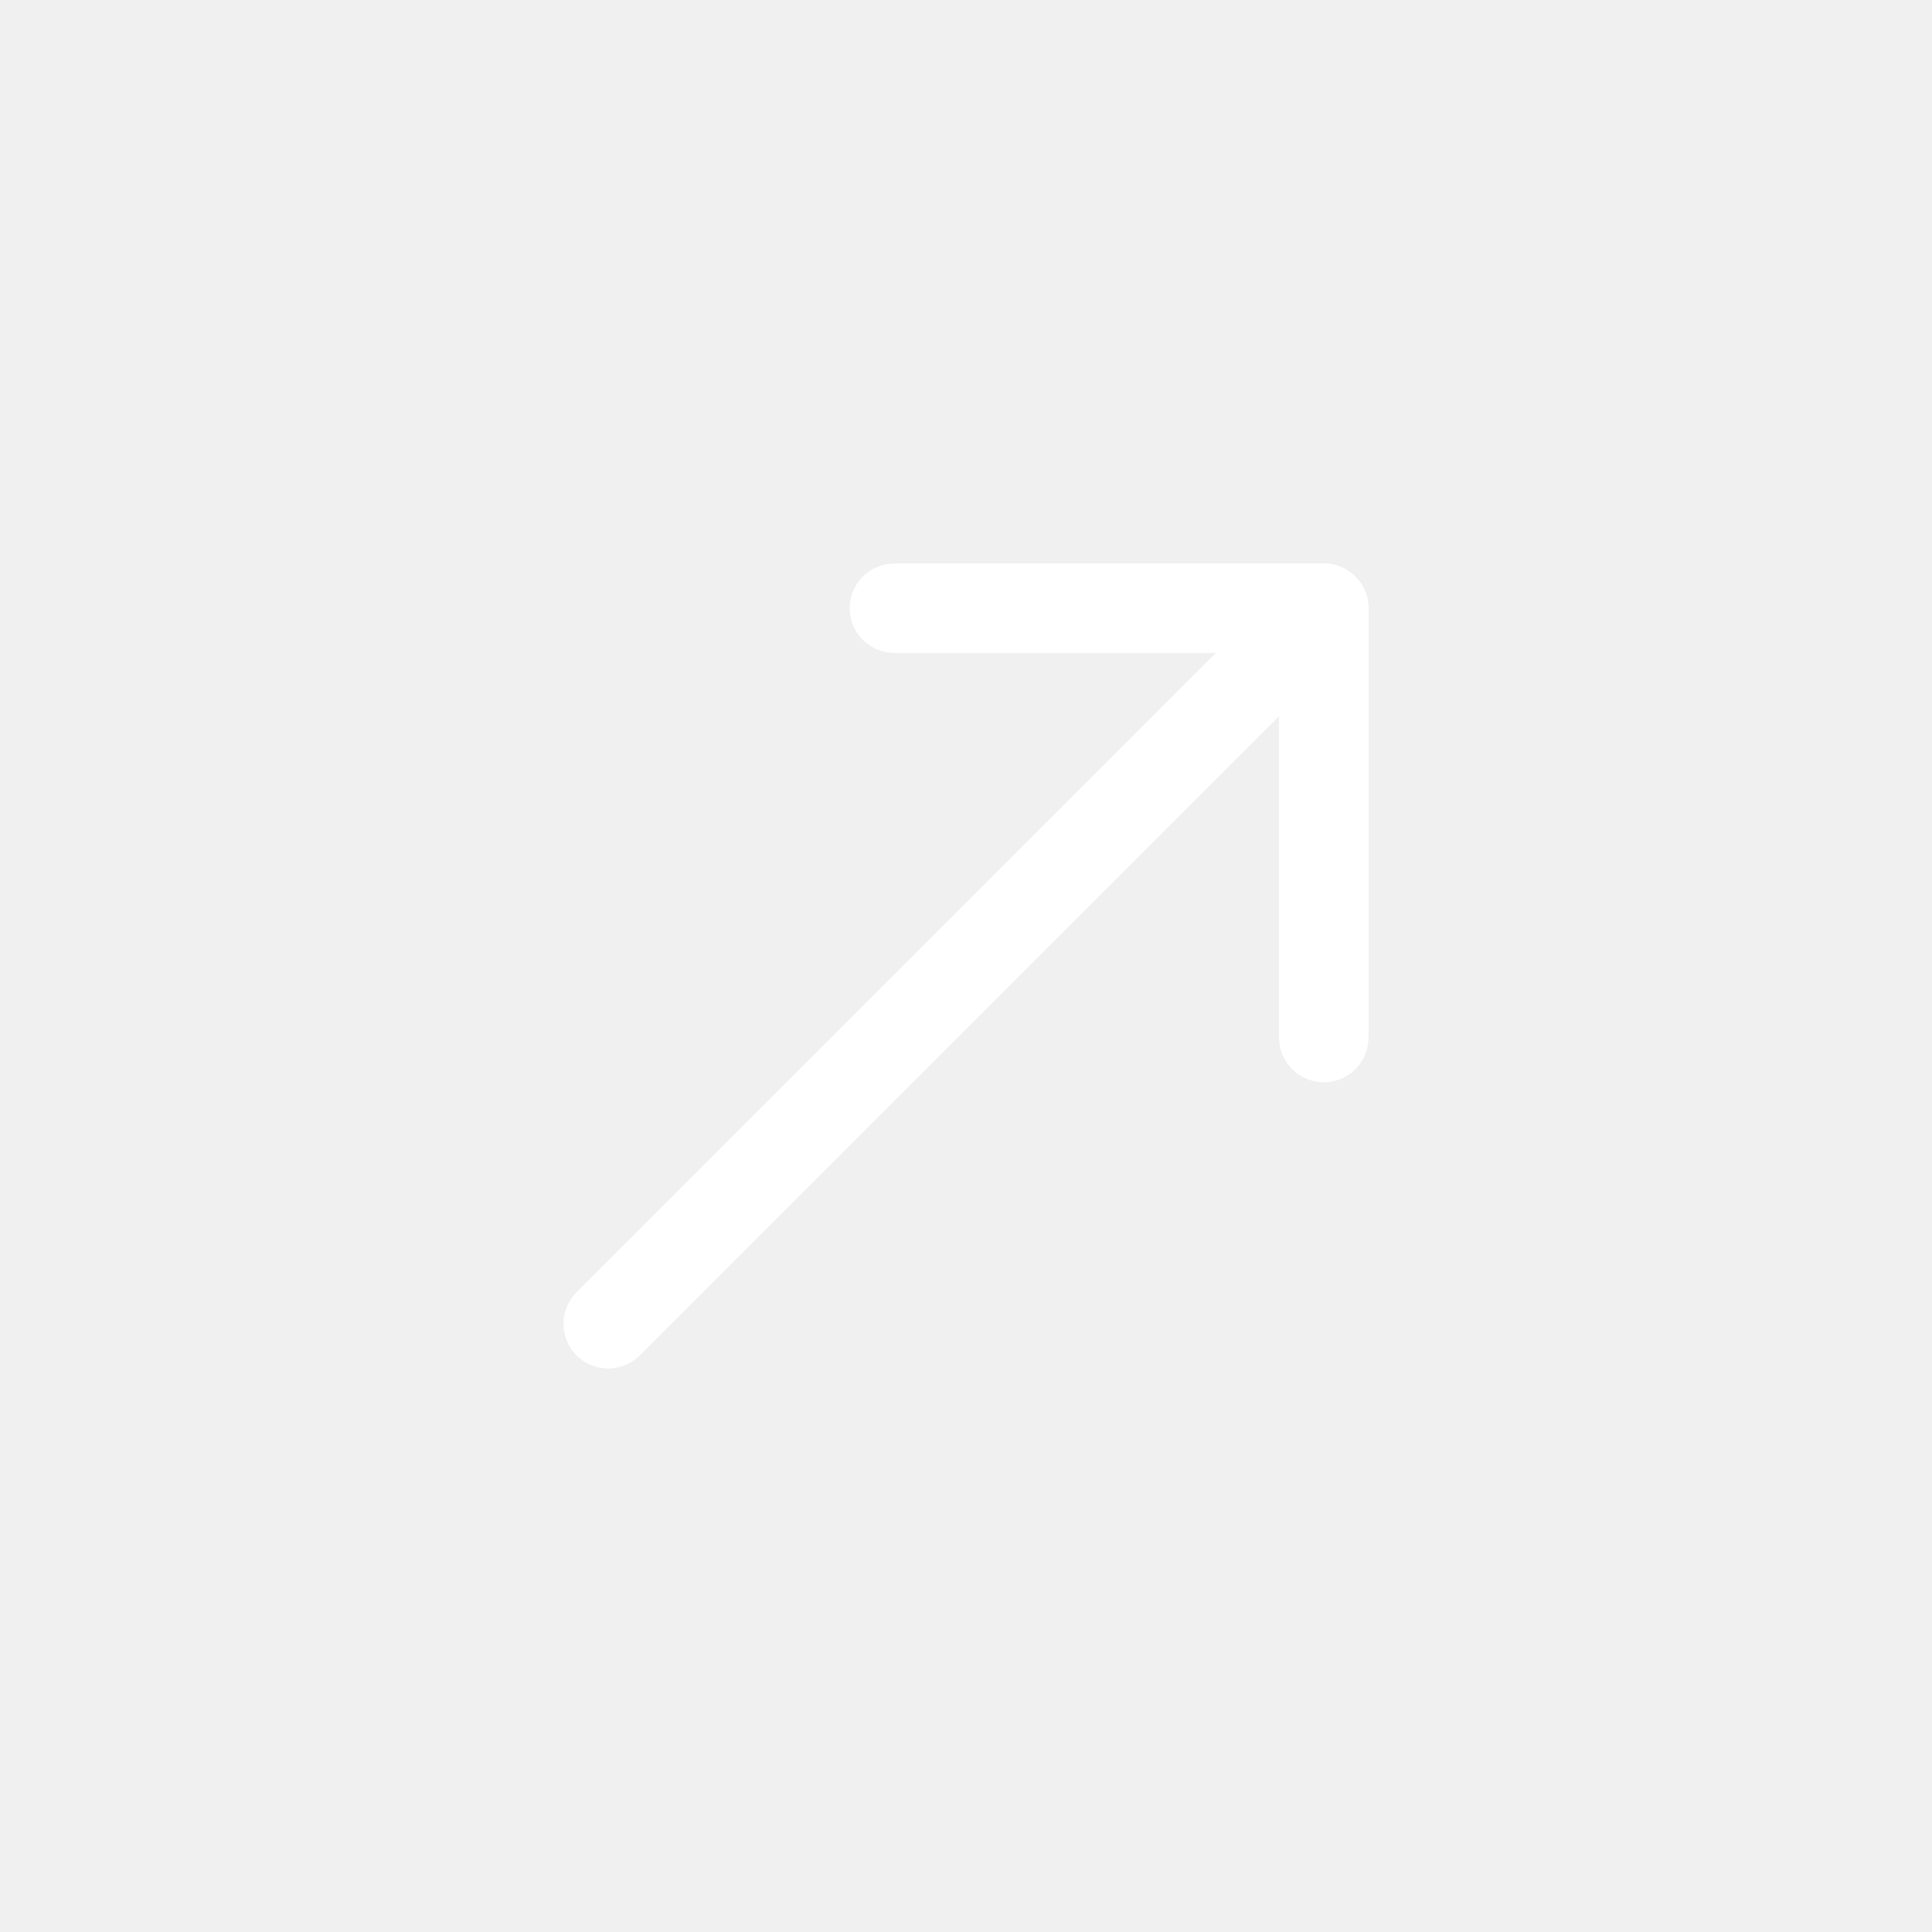
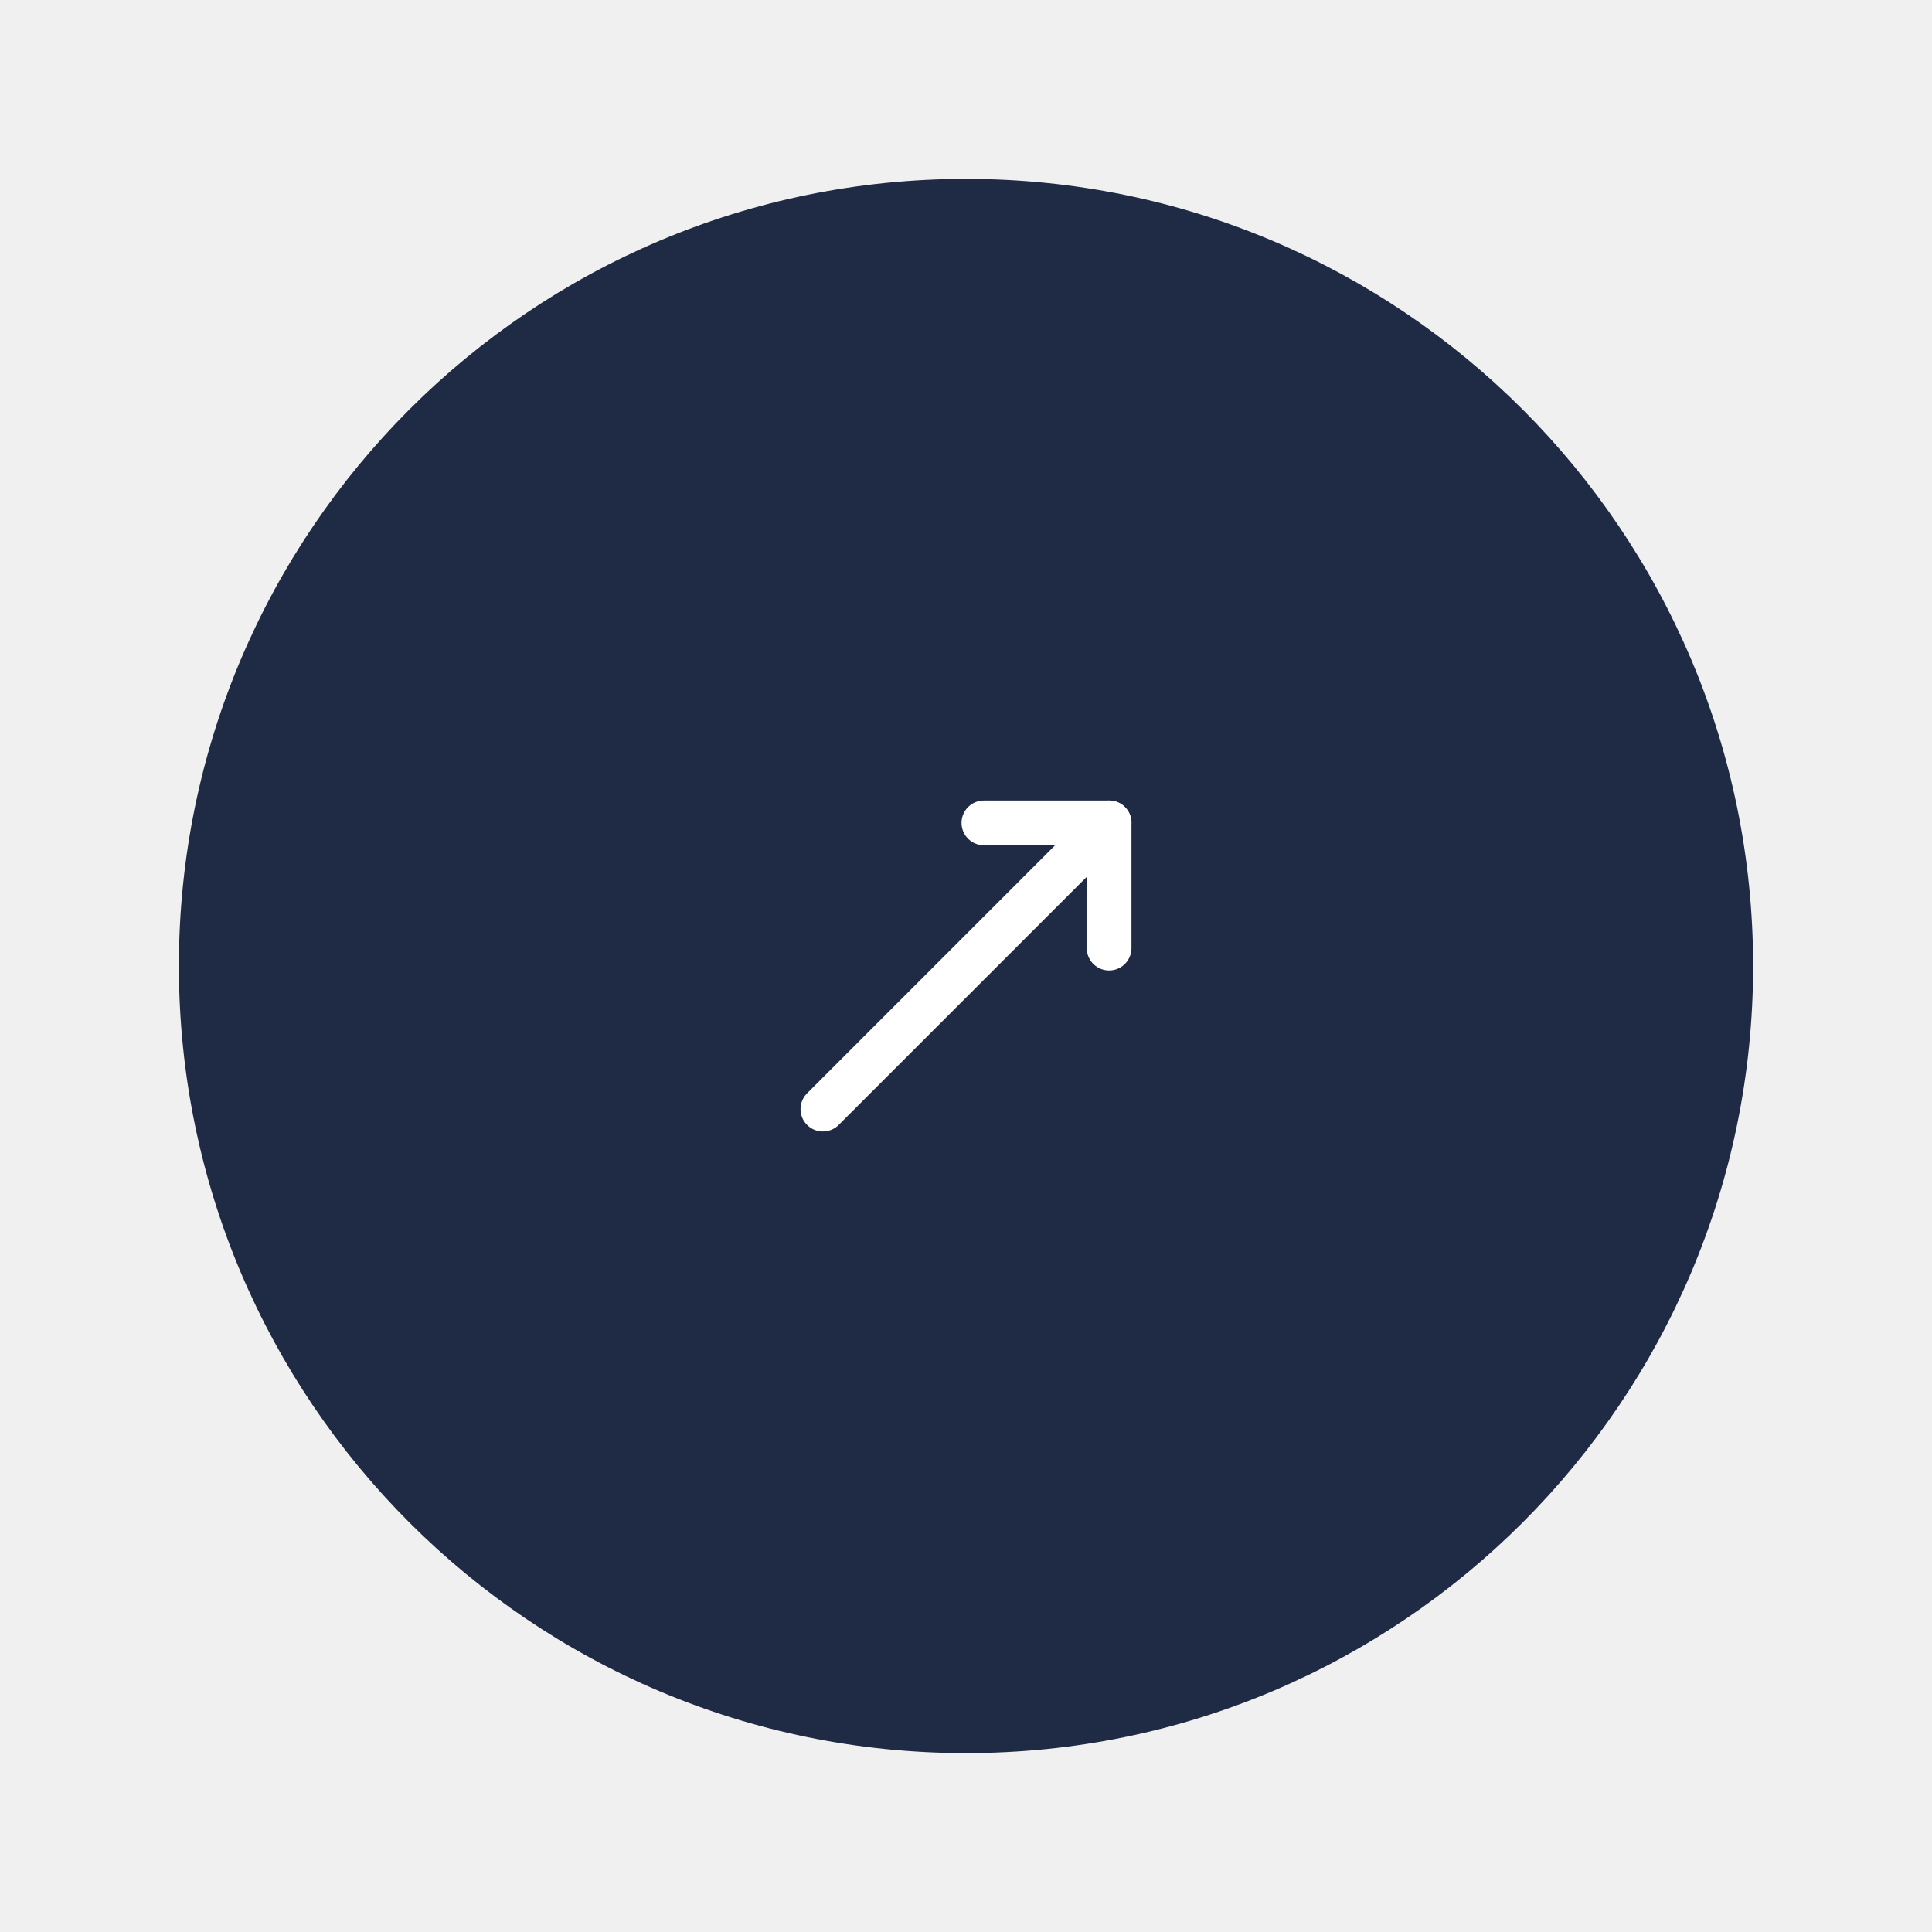
<svg xmlns="http://www.w3.org/2000/svg" width="108" height="108" viewBox="0 0 108 108">
-   <line x1="34" y1="74" x2="74" y2="34" fill="none" stroke="white" stroke-width="5" stroke-linecap="round" stroke-linejoin="round" />
-   <polyline points="50 34 74 34 74 58" fill="none" stroke="white" stroke-width="5" stroke-linecap="round" stroke-linejoin="round" />
+   <circle cx="54" cy="54" r="44" fill="#1F2A44" />
+   <line x1="46" y1="62" x2="62" y2="46" fill="none" stroke="white" stroke-width="2.5" stroke-linecap="round" stroke-linejoin="round" />
+   <polyline points="55 46 62 46 62 53" fill="none" stroke="white" stroke-width="2.5" stroke-linecap="round" stroke-linejoin="round" />
</svg>
